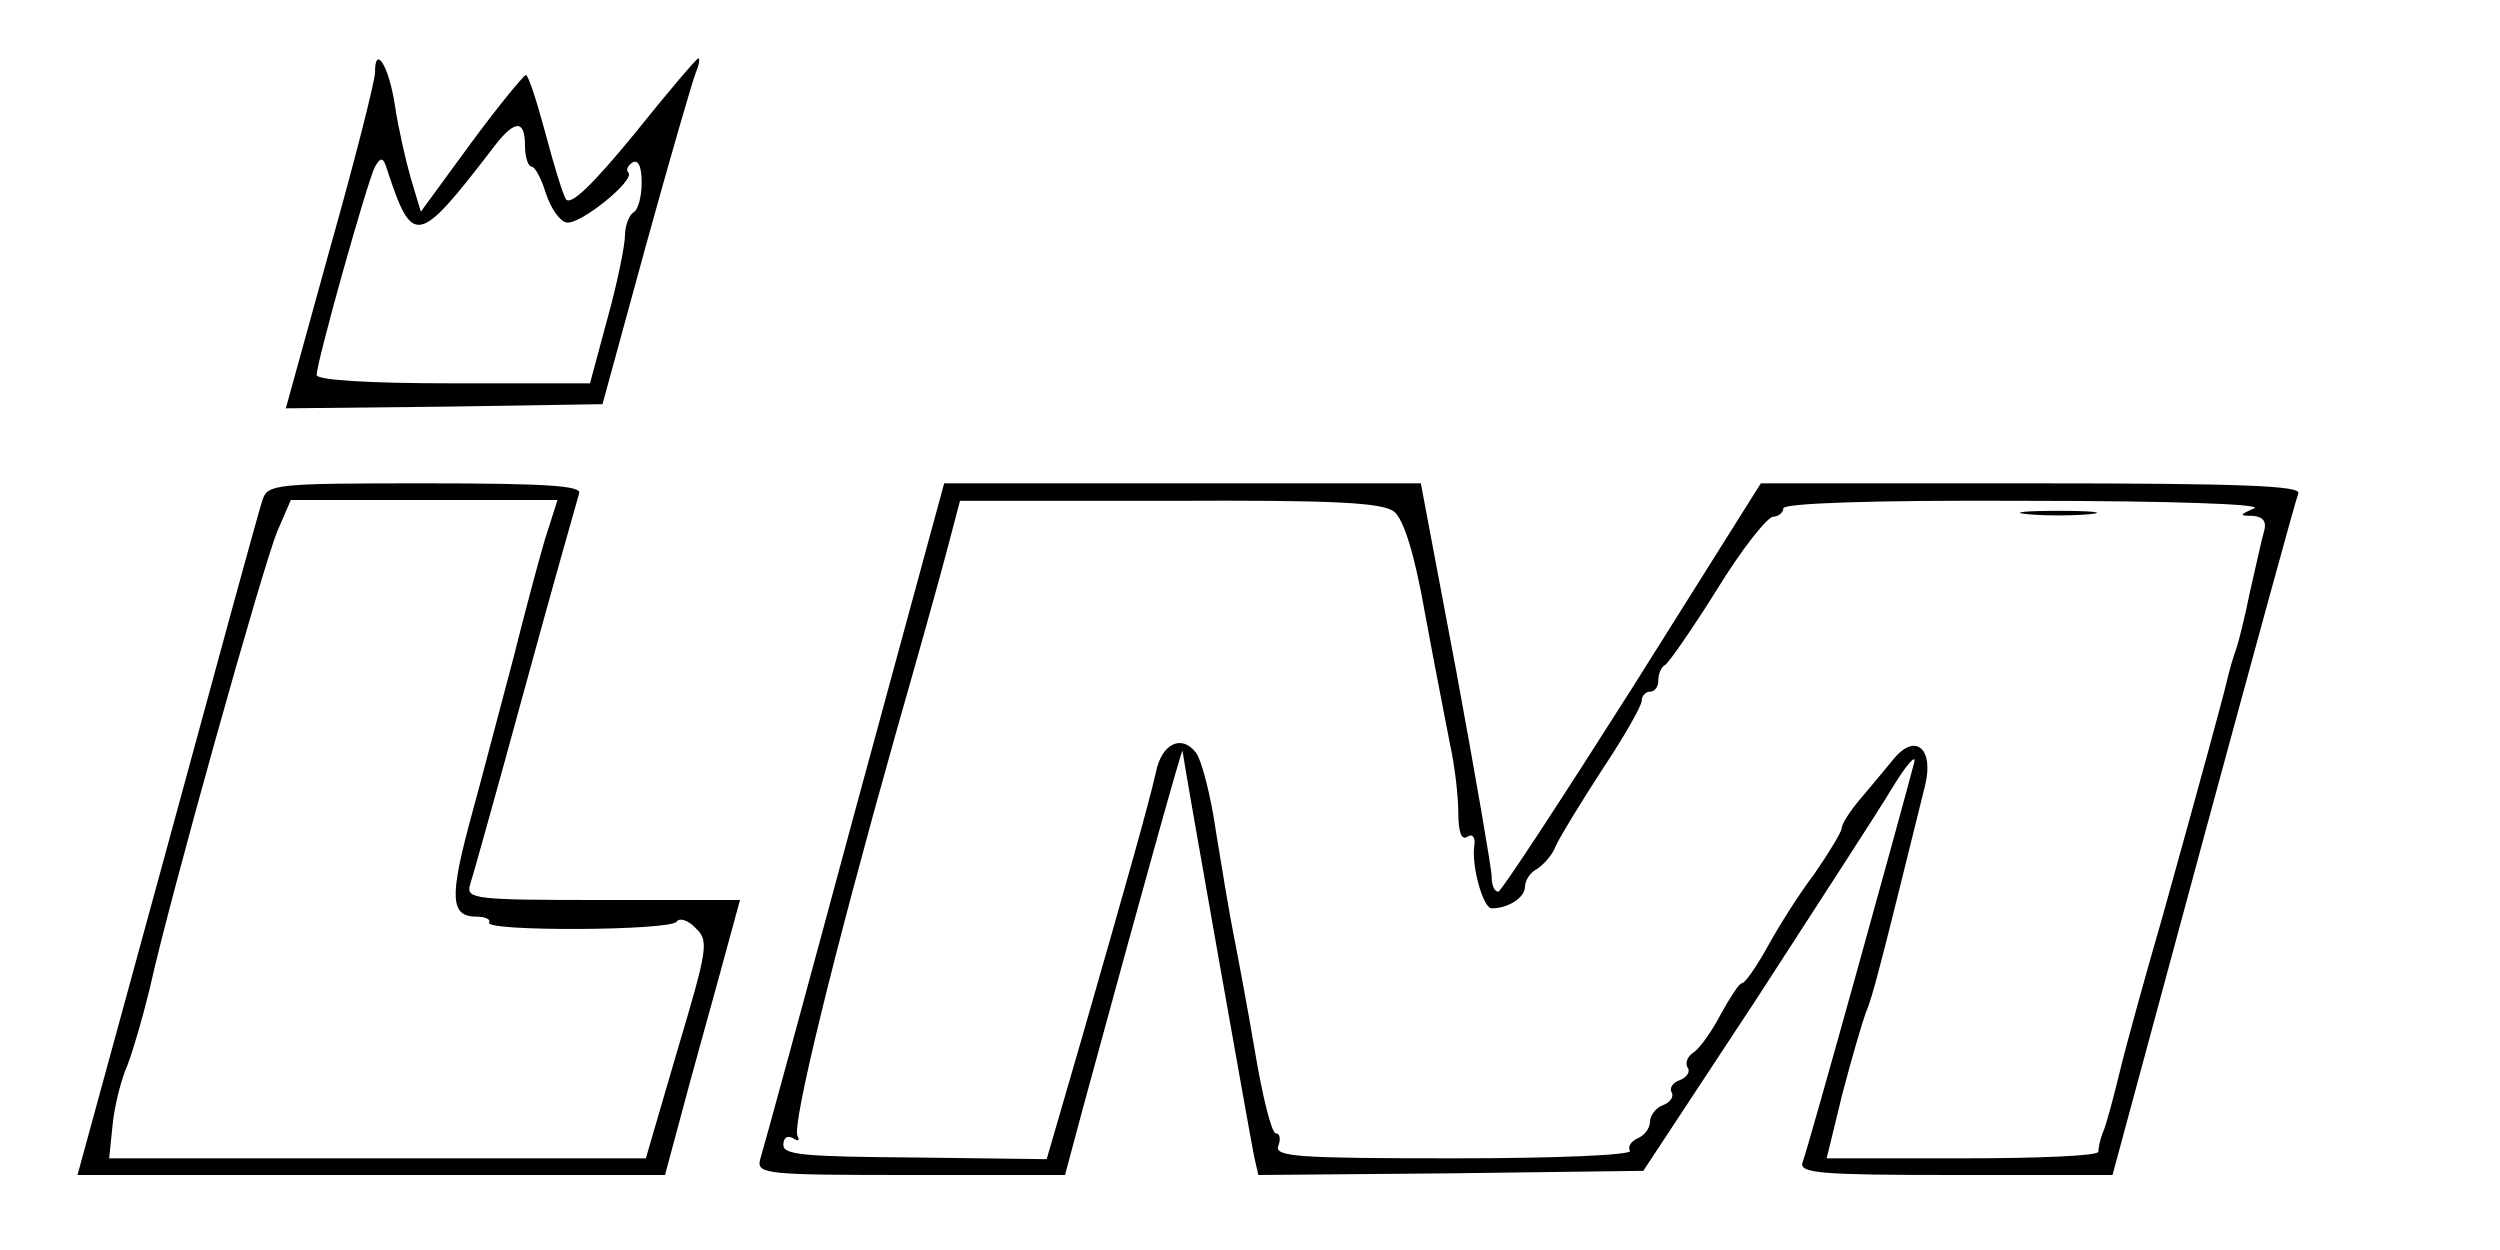
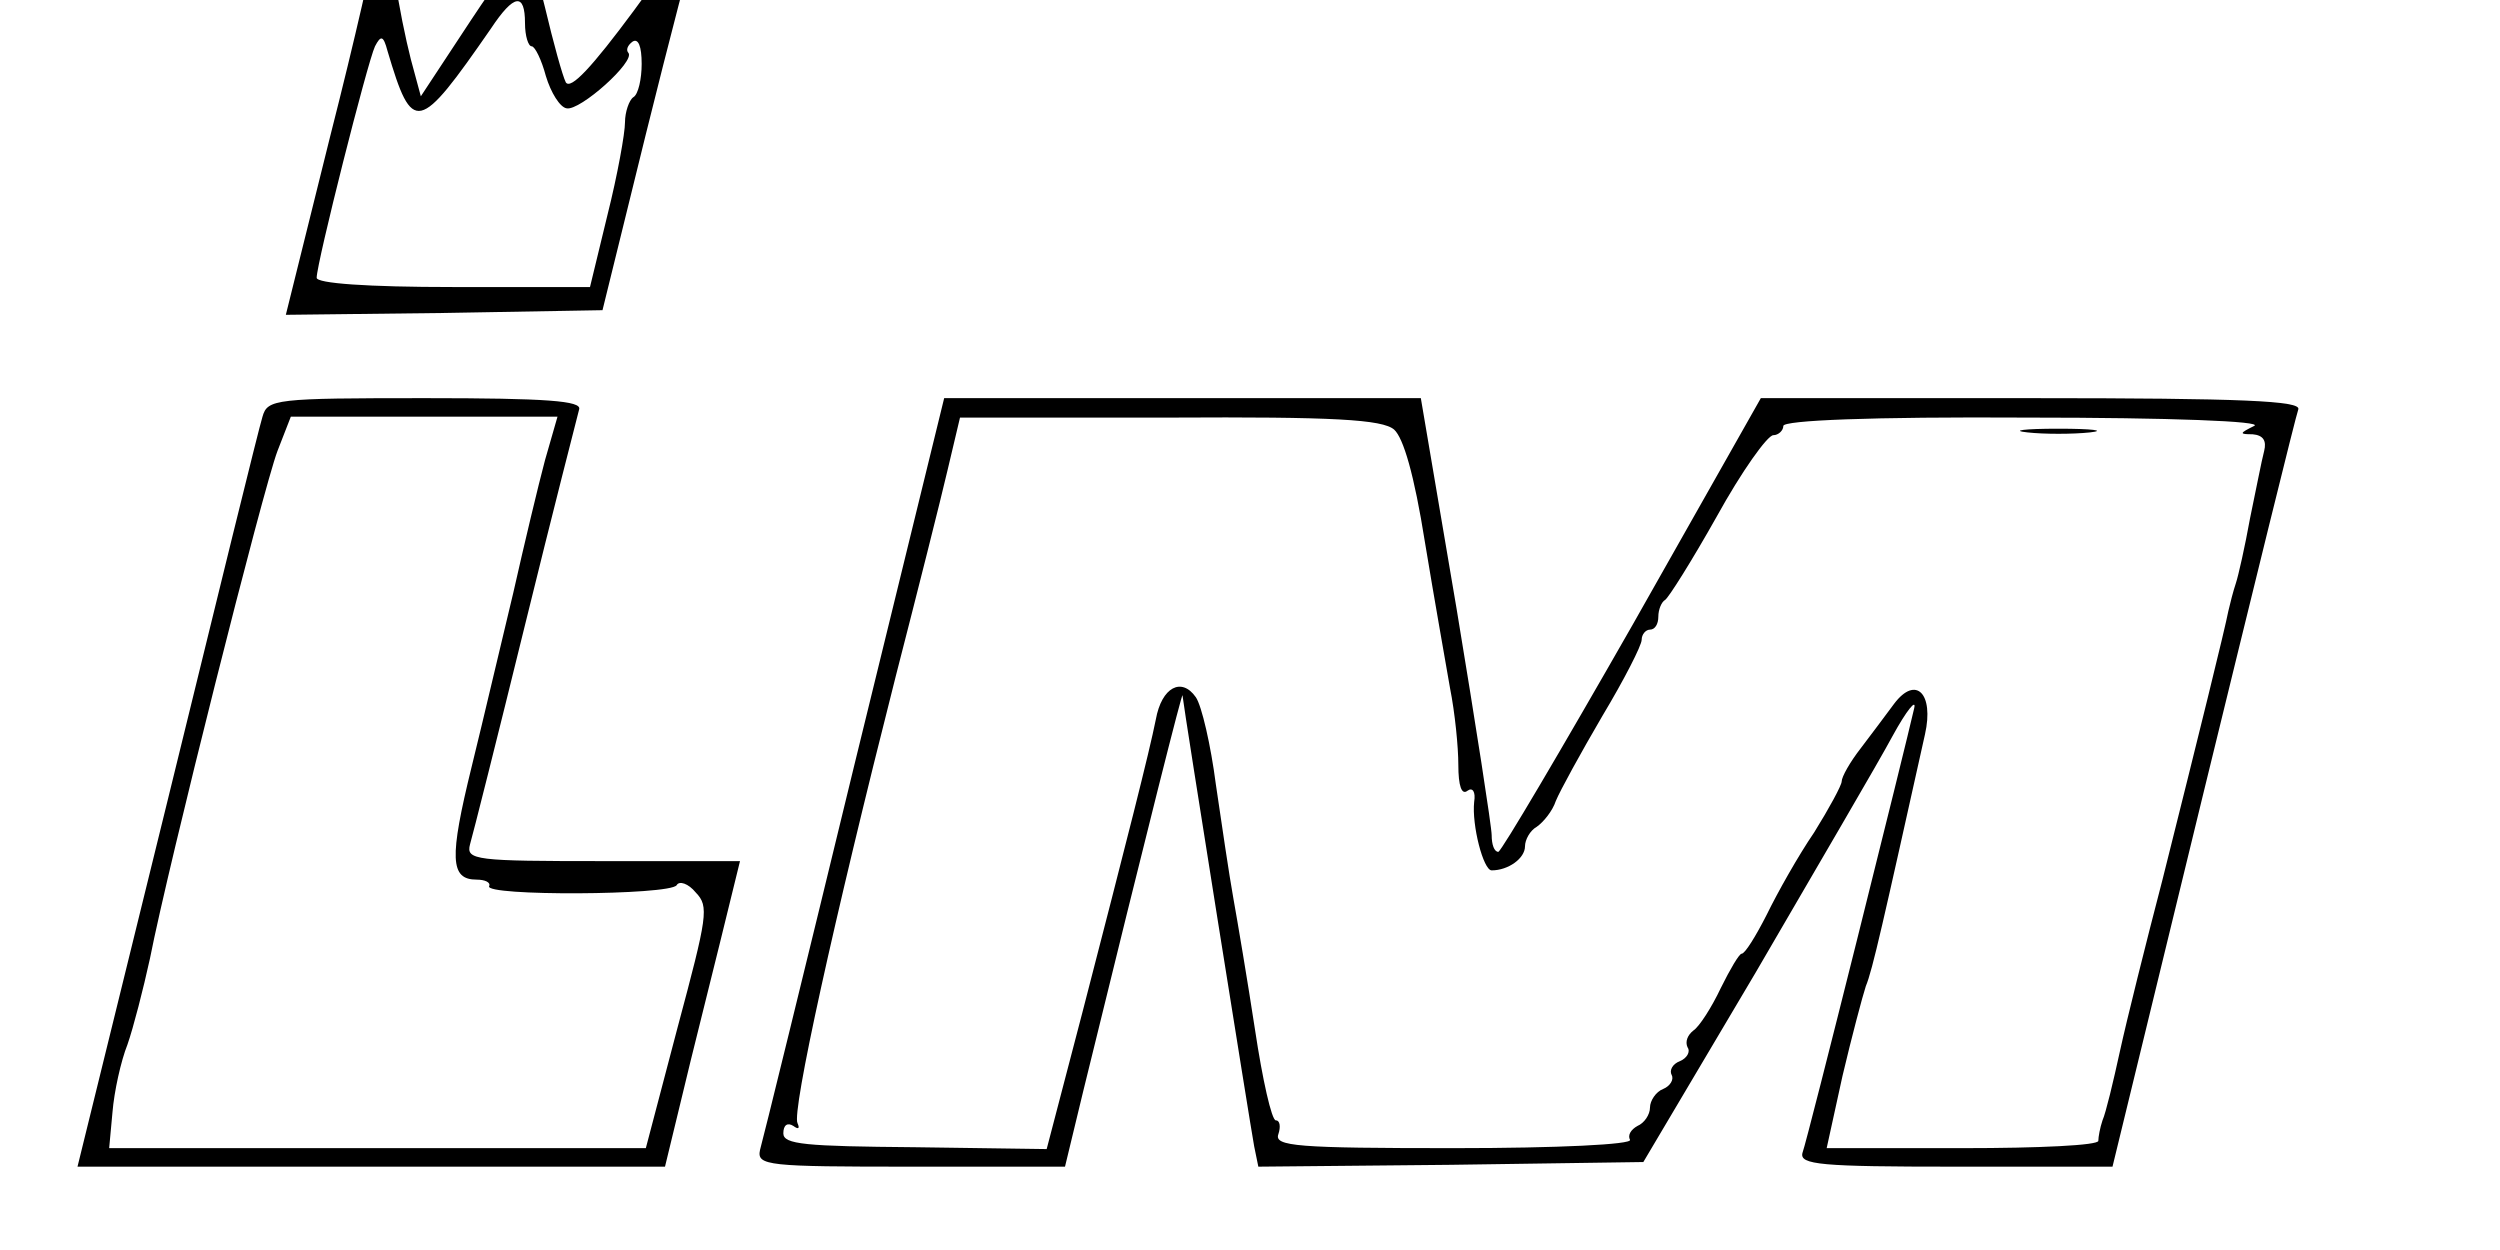
<svg xmlns="http://www.w3.org/2000/svg" version="1.0" width="300pt" height="150pt" viewBox="0 0 300 150" preserveAspectRatio="xMidYMid meet">
-   <g transform="translate(0,150) scale(0.1,-0.1)" fill="#000000" stroke="none">
+   <g transform="translate(0,150) scale(0.1, -0.111111)" fill="#000000" stroke="none">
    <path d="M450 1413 c0 -10 -24 -105 -54 -211 l-53 -192 190 2 190 3 52 190 c29 105 56 198 60 208 4 9 5 17 3 17 -2 0 -37 -41 -77 -91 -51 -62 -76 -86 -82 -78 -4 7 -15 43 -25 81 -10 37 -20 68 -23 68 -3 -1 -33 -37 -66 -82 l-60 -82 -12 40 c-6 21 -15 60 -19 87 -7 47 -24 75 -24 40z m180 -88 c0 -14 4 -25 8 -25 4 0 12 -15 17 -32 6 -18 17 -34 25 -35 16 -3 83 51 74 60 -3 3 -1 8 5 12 7 4 11 -5 11 -24 0 -16 -4 -33 -10 -36 -5 -3 -10 -16 -10 -27 0 -12 -9 -57 -21 -100 l-21 -78 -164 0 c-104 0 -164 4 -164 10 0 16 61 233 70 250 7 12 10 12 15 -5 30 -91 37 -89 124 24 28 38 41 39 41 6z" />
    <path d="M315 900 c-4 -11 -55 -198 -114 -415 l-108 -395 352 0 353 0 21 78 c11 42 32 116 45 164 l24 88 -165 0 c-152 0 -164 1 -159 18 3 9 33 116 66 237 33 121 63 226 65 233 3 9 -38 12 -185 12 -180 0 -189 -1 -195 -20z m339 -47 c-8 -27 -25 -91 -38 -143 -14 -52 -36 -137 -50 -188 -27 -99 -26 -122 6 -122 10 0 17 -3 15 -7 -7 -11 217 -10 225 1 3 5 14 2 23 -8 16 -15 14 -25 -22 -146 l-38 -130 -322 0 -322 0 4 39 c2 22 10 55 18 73 7 18 19 60 27 93 22 101 136 508 153 548 l16 37 160 0 160 0 -15 -47z" />
    <path d="M1025 523 c-59 -219 -110 -406 -113 -415 -4 -17 9 -18 181 -18 l185 0 22 82 c80 294 119 432 119 427 2 -17 82 -468 86 -487 l5 -22 231 2 231 3 135 205 c73 113 148 228 164 255 17 28 29 41 26 30 -10 -40 -128 -466 -134 -480 -4 -13 22 -15 183 -15 l189 0 109 403 c60 221 111 408 114 415 3 9 -65 12 -321 12 l-324 0 -154 -245 c-85 -134 -157 -244 -161 -245 -5 0 -8 8 -8 18 0 9 -19 119 -42 244 l-43 228 -286 0 -286 0 -108 -397z m648 363 c11 -9 24 -48 37 -122 11 -60 25 -131 30 -157 6 -27 10 -64 10 -83 0 -23 4 -33 11 -28 6 4 10 -1 8 -12 -3 -25 11 -74 21 -74 20 0 40 13 40 26 0 7 6 17 14 21 8 5 19 17 23 28 5 11 30 52 56 92 26 39 47 76 47 82 0 6 5 11 10 11 6 0 10 6 10 14 0 8 4 16 8 18 4 2 32 42 62 90 30 49 61 88 68 88 6 0 12 5 12 10 0 6 104 10 293 9 172 0 284 -4 272 -9 -18 -8 -18 -9 -2 -9 13 -1 17 -7 14 -18 -3 -10 -10 -43 -17 -73 -6 -30 -14 -62 -17 -70 -3 -8 -7 -22 -9 -30 -4 -19 -35 -132 -79 -290 -20 -69 -43 -152 -51 -185 -8 -33 -17 -67 -21 -75 -3 -8 -5 -18 -5 -22 1 -5 -72 -8 -162 -8 l-164 0 19 78 c11 42 24 86 28 97 8 17 21 70 71 272 11 44 -11 64 -37 33 -10 -12 -28 -34 -40 -48 -13 -15 -23 -31 -23 -36 0 -4 -15 -29 -33 -55 -19 -25 -44 -65 -57 -89 -13 -23 -26 -42 -30 -42 -3 0 -14 -17 -25 -37 -11 -21 -26 -42 -33 -46 -7 -5 -10 -12 -7 -18 4 -5 -1 -12 -9 -15 -9 -3 -13 -10 -10 -15 3 -5 -2 -12 -10 -15 -9 -3 -16 -13 -16 -20 0 -8 -7 -17 -15 -20 -8 -4 -12 -10 -9 -15 3 -5 -86 -9 -211 -9 -189 0 -216 2 -211 15 3 8 2 15 -3 15 -5 0 -16 44 -25 98 -9 53 -21 117 -26 142 -5 25 -14 80 -21 123 -6 42 -17 85 -24 94 -17 22 -41 11 -48 -24 -8 -36 -34 -128 -88 -316 l-43 -148 -158 2 c-132 1 -158 3 -158 15 0 9 5 12 12 8 6 -4 8 -3 5 3 -7 12 43 217 118 483 26 91 54 191 62 222 l15 57 252 0 c196 1 255 -2 269 -13z" />
    <path d="M2433 883 c20 -2 54 -2 75 0 20 2 3 4 -38 4 -41 0 -58 -2 -37 -4z" />
  </g>
</svg>
